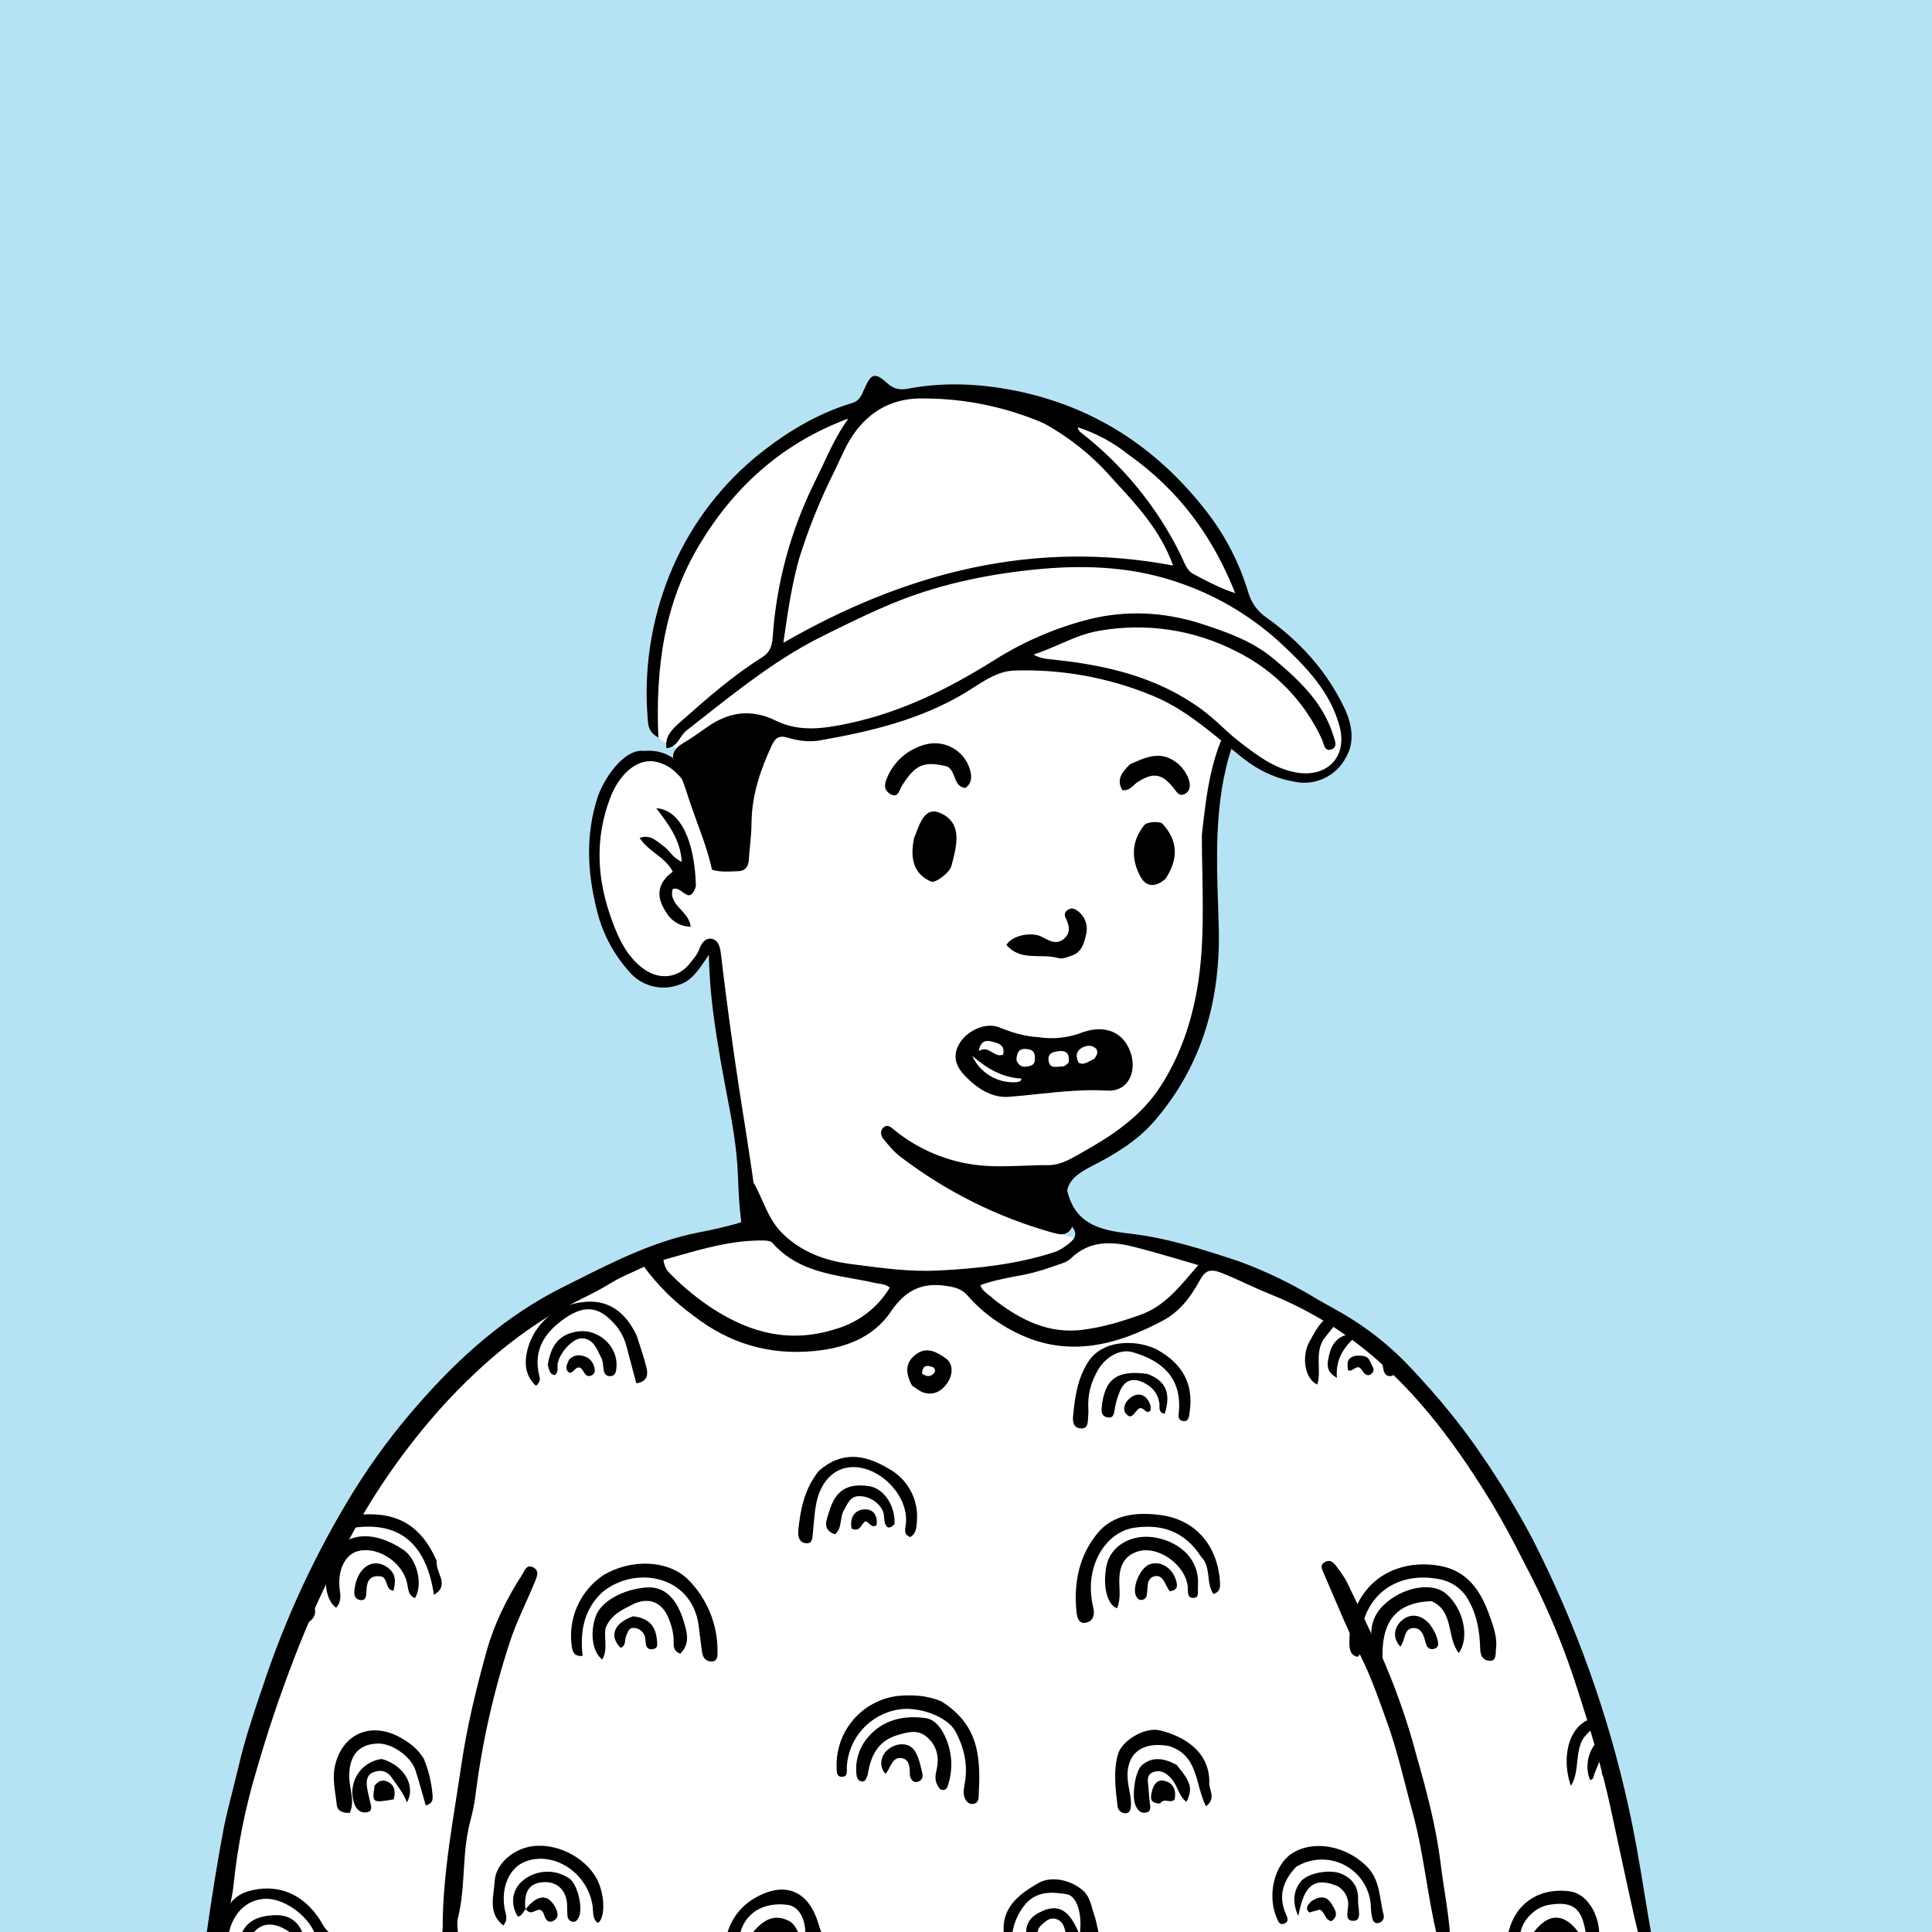
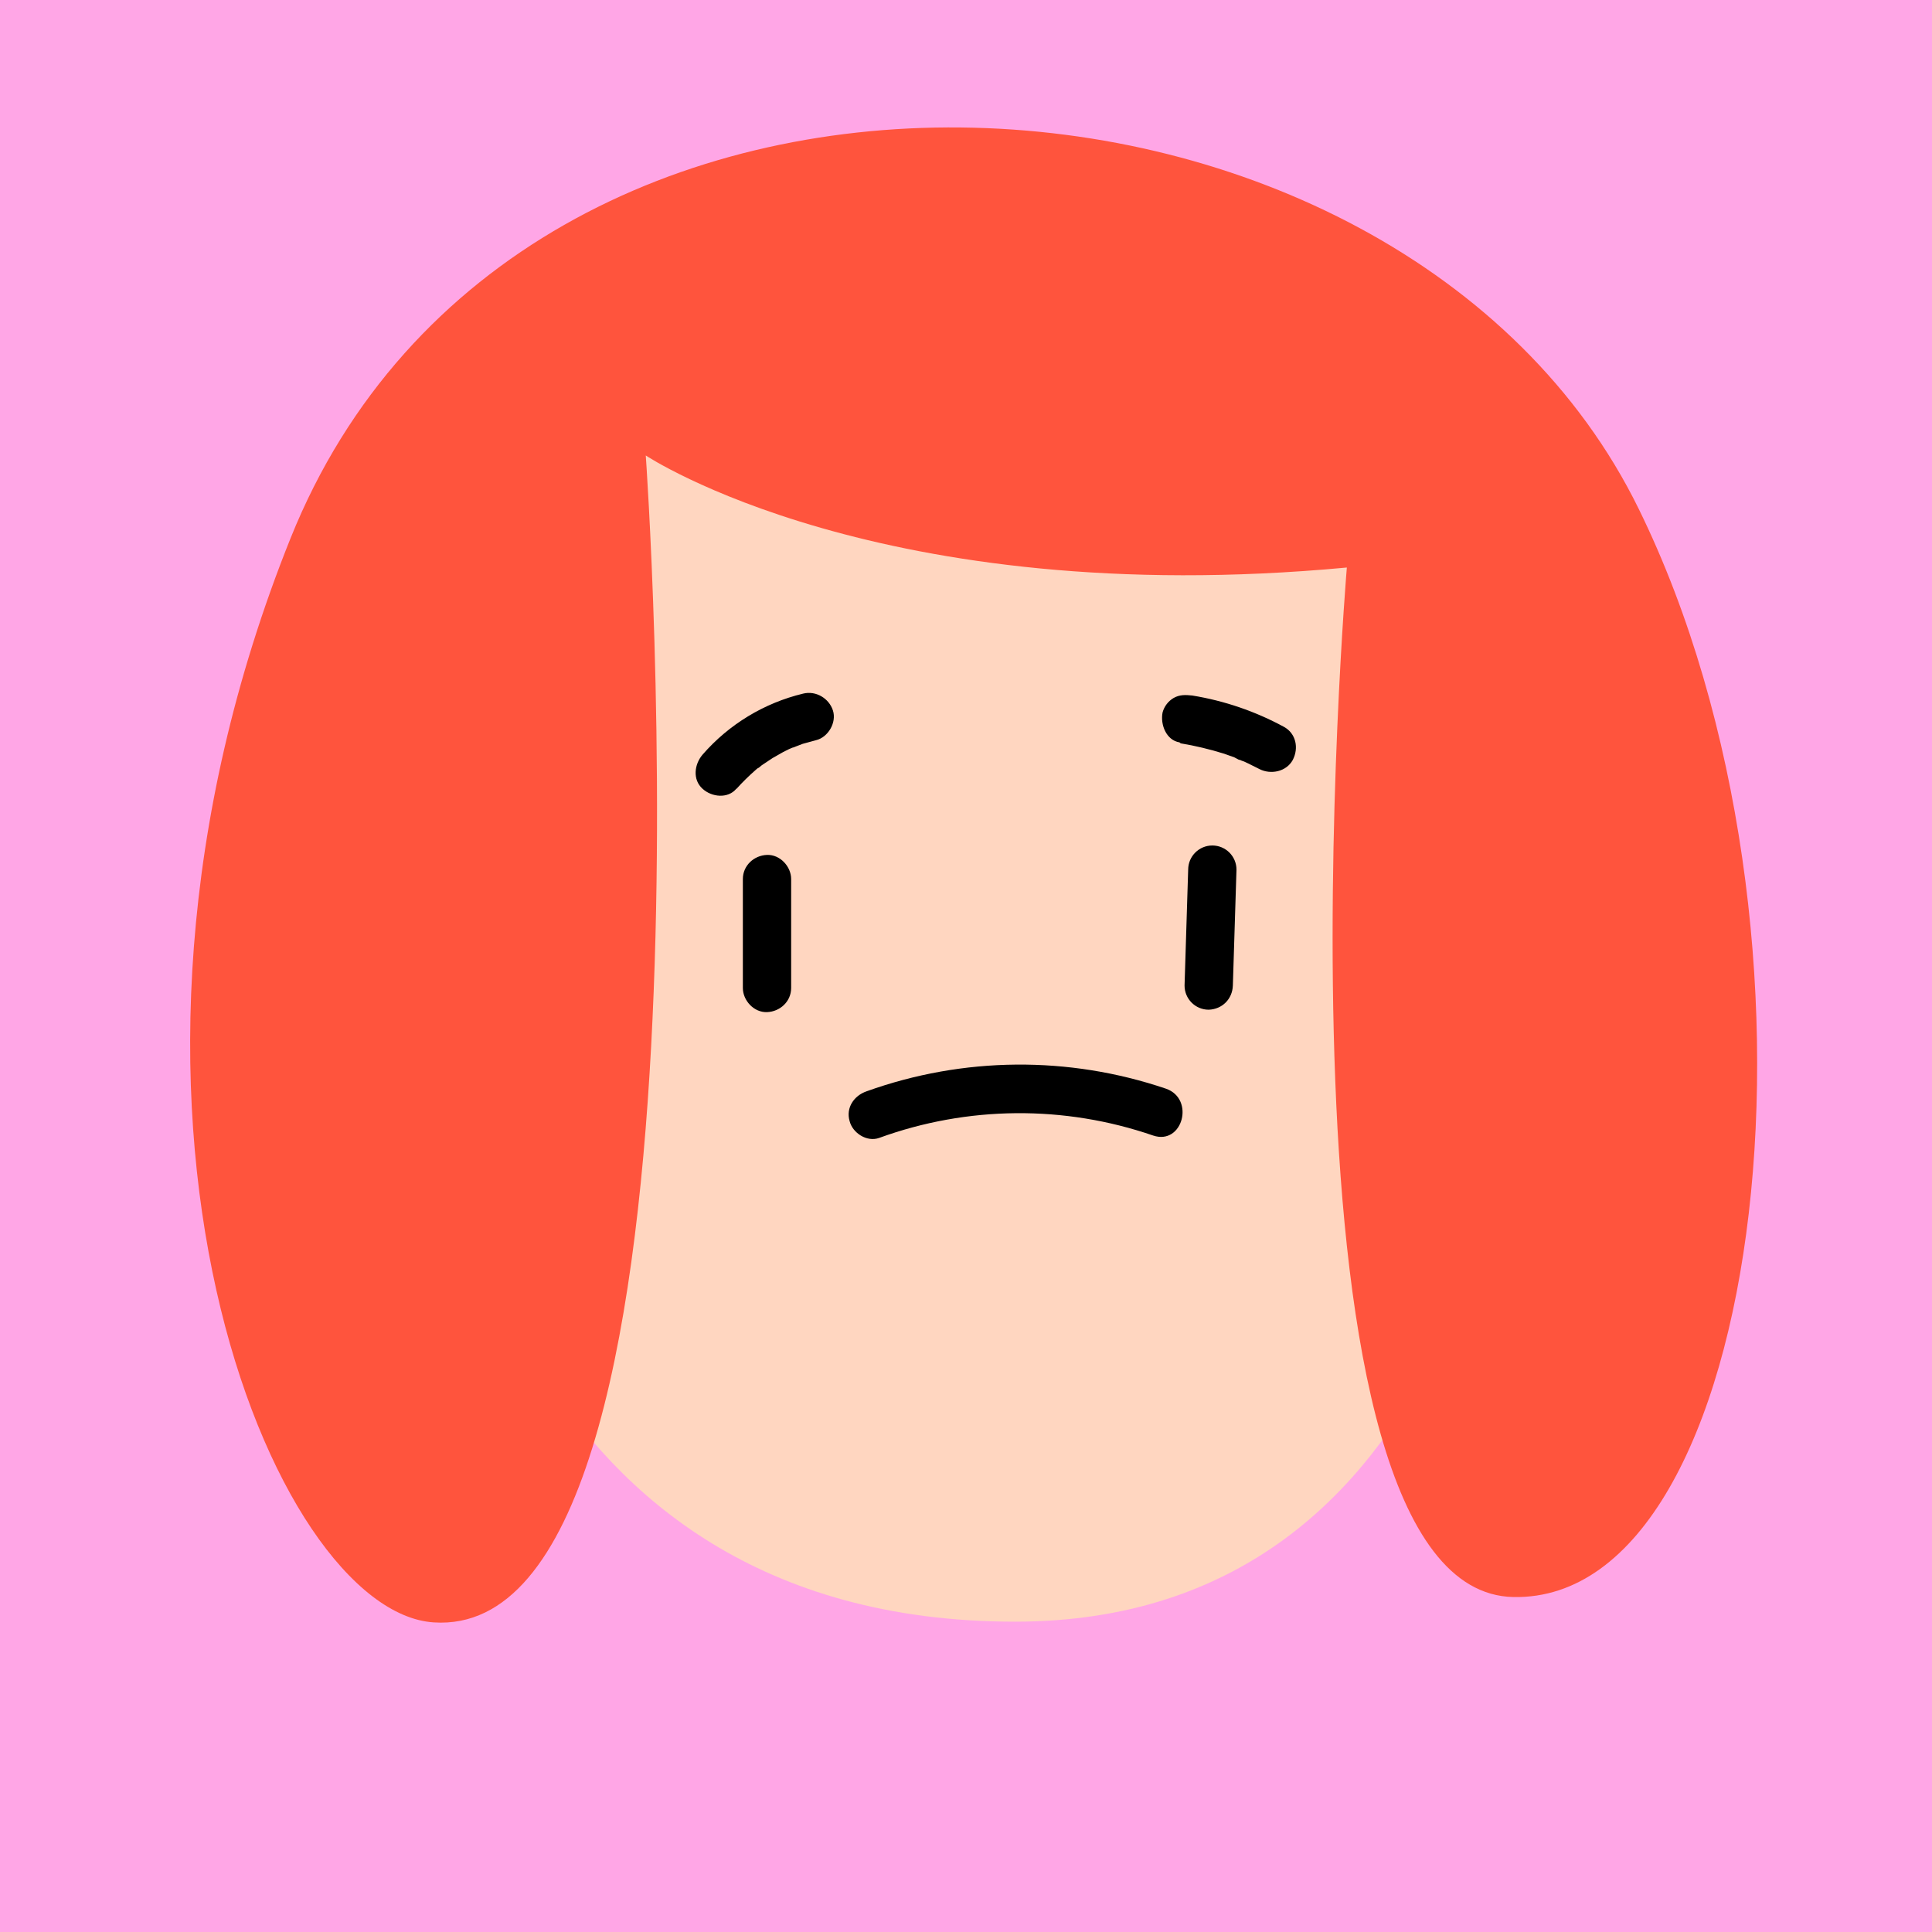
- <svg xmlns="http://www.w3.org/2000/svg" viewBox="0 0 1744 1744" fill="none" shape-rendering="auto">
-   <mask id="viewboxMask">
-     <rect width="1744" height="1744" rx="0" ry="0" x="0" y="0" fill="#fff" />
-   </mask>
-   <g mask="url(#viewboxMask)">
-     <rect fill="#b6e3f4" width="1744" height="1744" x="0" y="0" />
-     <g transform="translate(531 487)">
-       <path d="M554 727.7c-99.2 297-363.8 388.6-503.7 19.8-19.3-50.7 31-69.5 66.2-91.9 24.1-15.3 36.8-28.5 35.3-42.2-7-64.4-36.9-243.8-36.9-243.8l-3-5.8s.7-1.6-2.2 1.2c-3 3-9.9 34.2-37 34.2-24.5 0-49.2-10.9-61-86.3C7.2 285.6 9.6 214 40 201c12.5-5.3 24-7.2 35.2-.8 11.3 6.4-13-22 112-126C268.4 6.4 396.7-3.5 448.5 8 500.3 19.5 552 44.8 574.9 98.5c27.8 65-25.9 114.3-14 262.5-2.2 53.6.8 171.2-146.6 210.6-28 7.5-19.3 48.4 22.7 58.4 67 21 117 72.3 117 97.9" fill="#fff" />
-       <path fill-rule="evenodd" clip-rule="evenodd" d="m554 266.2.1-1.4c4.1-36.4 8.2-71.7 27.1-103.4 6.5 4.4 5.7 10 3.7 15.2-19.9 51.2-18 104.4-16.2 157.6l.4 14c2.1 66.4-14.5 126.8-58.7 177.5-15.4 17.6-35.8 29.8-56.5 40.3-21.4 11-25.9 20.1-19.2 43.6l.8 2.6c1.4 3.9 2.8 7.9-1 11.8-4.5 4.6-9.5 3.3-14.8 1.8l-.6-.1a406.4 406.4 0 0 1-137-68.3c-6-4.4-10.8-10.3-15.5-16.1l-.3-.4c-2.5-3-3-7.8.5-10.4 3.3-2.5 5.8-.5 8.7 1.8l1 .9a145.5 145.5 0 0 0 76.3 31.7c13.4 1.4 26.6.9 40 .4 7.4-.3 14.8-.6 22.3-.5 10.2 0 18.7-4.7 26.7-9.2l2.8-1.6c27.8-15.5 54.3-32.8 72.2-60.7 16.1-25 25.9-52.2 31.6-80.9 7.2-36.1 6.6-72.7 6-109.8-.3-12-.5-24.2-.5-36.4ZM50.6 190.8c21.9-1.7 34 11.2 44.3 26.3a140.4 140.4 0 0 1 22.4 61.5c.5 3.7 1 7.6-1.2 11.3-4.5.6-4.9-3-5-5.6-.5-20.7-9.7-38.7-18.9-56.1-6.6-12.5-16.2-24.6-31.4-27.6-17.2-3.5-33 12-40.8 32.2-14.5 37.6-12 74.6 1.4 111 5.8 15.9 13.1 32.1 27.8 43.2 14.8 11.3 32.7 9.3 43.6-5.7l2-2.5c2-2.6 4-5.1 5-8 2.1-5.8 5.4-11.2 11.3-10.4 6.8 1 8 8.3 8.7 14a3661 3661 0 0 0 22 156.7l5.9 38.8c2.6 17.1 5.6 41.7 3.6 52.1a28 28 0 0 0-.3 2.2c-.4 2.8-.6 5-4.2 5.5-4.9.8-7-2-7.7-6.4-2.3-17-3-23.6-4-49.6-.9-25.2-5.6-50-10.4-74.9l-5-27c-5.2-30.8-10.3-62-10.8-97l-2 3c-7.6 11.3-13.7 20.5-24.5 24a40.5 40.5 0 0 1-46.1-12.5 127.8 127.8 0 0 1-28.8-55.8c-8.4-34-9.9-67.1.9-100.6 5.2-16.1 23.7-44.7 42.2-42Zm34.6 127.5c4.4 3.2 8.4 6 12-5.4-1.1-42.2-14.7-69.2-35.8-70.3 11.2 14.6 22 28.8 23 48.5a32.3 32.3 0 0 1-10.7-8.8c-2-2.2-4-4.4-6.5-6l-3-2.4c-4.8-3.6-9.7-7.4-17.8-4.5 3.8 5.8 9 10 14.3 14 6 4.7 12 9.3 15.6 16.5-10.6 7.7-15.2 17.7-9.7 29.9 4.8 10.5 11.9 19.2 25.9 19.8-.6-6.3-4.7-10.9-8.8-15.4-5-5.4-9.7-10.6-7.5-18.6 3.2-1.5 6.2.7 9 2.7Z" fill="#000" />
+ <svg xmlns="http://www.w3.org/2000/svg" viewBox="0 0 80 80" fill="none" shape-rendering="auto" aria-hidden="true">
+   <defs>
+     <g id="mood-sad-664f3729">
+       <path d="M2.68 5.91q.36-.4.77-.76l.09-.08.04-.03c-.12.09 0 0 .02 0l.12-.1.45-.3.44-.25.24-.12.14-.06c.03 0 .16-.07.02 0l.05-.02.1-.04.26-.1.55-.15c.5-.12.86-.73.7-1.23s-.7-.83-1.23-.7A8 8 0 0 0 1.27 4.5c-.34.4-.42 1.03 0 1.41.38.35 1.05.42 1.4 0m18.4-1.88q.9.15 1.8.43l.42.15.19.1h.06q.15.07-.06-.02c.02.04.2.08.23.1l.17.08.46.23c.46.23 1.1.11 1.37-.38.26-.5.13-1.1-.36-1.37a12 12 0 0 0-3.8-1.3c-.28-.03-.52-.04-.77.1a1 1 0 0 0-.46.6c-.1.5.15 1.15.7 1.24zM8.58 20.37a17 17 0 0 1 11.35-.1c1.22.41 1.74-1.52.53-1.94a18.8 18.8 0 0 0-12.4.11c-.52.18-.86.68-.7 1.23.12.49.71.88 1.22.7" fill="black" />
    </g>
-     <g transform="translate(178 1057)">
-       <path d="M1308 692 16 688.7S53.7 481.5 111.3 360C237.7 93.7 491.2 44.3 513.3 56.7c32 18 62.4 40.7 152 40.7 91.4 0 149.3-39.5 149.3-39.5s135.8 32.3 201.4 69.5c83.4 47.4 177.7 187 221 295.9 46.2 115.6 71 268.7 71 268.7Z" fill="#fff" />
-       <g fill="#000">
-         <path d="M728.6 692c-4.3-25.7 12-38.5 31-49.3 10.9-6.2 27.6-3.2 39 6 7.7 6 8.4 15.2 11.3 23.4 1.7 4.7 2.4 9.8 3.6 14.7 6.4 3 13.7-.6 20.2 4.4a455 455 0 0 1-49.2-.2c-1.3-7.2-2.2-13.2-8.8-15.6-6.1-2.1-10.4 2.2-14.3 6-2.9 2.7-3.1 6.7-3.3 10.6-3.2 0-6.3-.3-9.4-1-2-12.7 5.2-19 14.4-23 18.2-8 26.4 4.7 33.5 21.6 2.8-18.8-2.6-35.2-11.6-36.7-12.8-2-25.8-3.2-36.6 8a54.2 54.2 0 0 0-13.1 31h-6.7ZM1182.7 692c4.9-29.4 27.1-45.5 56.5-41.7 14.7 2 26.7 19.7 26.5 40.6a25 25 0 0 1-11.8.3c-3.2-25.6-11.3-32.4-33.8-28.7-14 2.3-26.6 16.8-25.8 29.5h-11.6ZM477.6 692a53 53 0 0 1 24.2-34.7c27.4-16.8 50-8.6 59 22.3 1 3.6 2.5 7.1 4.1 11.6-5.2.8-10.6.8-15.9 0 .6-15.7-5.5-27.3-16.1-28.7-19.8-2.7-39.5 5.7-43.6 29.5h-11.7ZM107.4 692c-4.3-17.2-27.2-35.2-45.3-35-17.4.4-30.5 13-34.2 34-2.1 1-4 1-6.9 1 .4-23 9.3-37.2 25.2-41.8 24.3-7 46.6.9 62 22 5.5 7.3 8.1 17.8 20.4 19-6.3.8-13.2.8-21.2.8Z" />
-         <path d="M498 692c12.7-17.4 23.2-21.3 35.8-15.2 6.1 3 7.4 8.8 11 14.3-15 .9-30.3.9-46.8.9ZM1203.1 692c15.3-23.6 31.4-24 46.6-.8-14.9.8-30.1.8-46.6.8ZM38.8 692c4.6-15.7 17.4-19.8 32-20.2 12.6-.2 21.4 5.9 25.4 19.2-2 1-3.9 1-7.3.3-17.6-15-32.3-14.6-41 .7h-9ZM671.6 478.7c35.7 22.3 35.5 53.2 33.8 86.4-.1 3.3-1.5 5.9-5 6.3-3.4.3-5.7-1.6-7.1-4.4-2-4-1.5-8.2-.7-12.5 3.5-17.5 0-33.8-8.5-49.2-7.2-12.6-32.2-22.1-50.7-19.2a55.6 55.6 0 0 0-47 52c-.2 3.5 1.3 8.9-4.4 8.8-5.3 0-4.6-5.1-4.8-8.8a62.8 62.8 0 0 1 56.2-64.3c12.7-1 25.3-.4 38.2 4.9ZM906.3 348.4c-14.8-23-35.3-30-60.6-26.3-20.7 3-37.3 24-38.9 50-.4 7.6.4 15.3 2.2 22.7 1.5 6.1-.6 12-6.9 13-6.8 1.2-7.9-5.4-8.4-10.3-2.6-26 2.6-50.8 19.2-70.7 14-16.8 35-18.9 55.8-16.3 31 3.7 52 26 54.5 59.7.3 4.6.8 9.5-5.8 11.7-7-9.8-1.8-23.7-11-33.5ZM365.6 380.4c-17.1 16-20 36.2-17.7 57.4-8.2.6-8.9-4.2-9.7-8.1a66 66 0 0 1 28.6-64.9c24.2-14.5 57.4-14 75.7 3.4a90.8 90.8 0 0 1 27.2 66.4c0 3.9-.2 8.2-5.5 8.2-5 0-7.7-3.5-8.4-8.1-1.2-8-2-16-3.1-24.1-6-46-57.7-54.8-87.1-30.2ZM1172.3 432.6c-.2 5.5-.2 10.3-6.5 9.5-6.5-.9-7.5-6.2-7.7-11.5-.4-15-2.8-29.4-10.3-42.7a37.5 37.5 0 0 0-25.5-19.2c-43.7-8.9-73 19.5-72.1 58.6 0 3.7 1.4 7.7-2.6 11.3-6.9-1.2-7.5-7.4-7.5-12.3-.6-48.8 35.7-77.3 80.7-70 25.6 4.2 37.8 22.6 45.5 44.3 3.4 9.6 7.7 20 6 32ZM561.1 270.8c20.9-18.4 42-14.7 62.6-2.3a49.1 49.1 0 0 1 26 47.5c-.3 5.4-.4 11.1-6 14.5-6.3-2.3-4.6-7-4-11.6 3.4-28.6-30.3-58.8-57.3-50-13.2 4.5-20.7 17-23.5 31-1.8 8.7-2.1 17.7-3.1 26.6-.5 4.1 0 9.9-5.8 9.6-6-.3-8-5.3-7.4-11.2 1.8-19.2 5.5-37.8 18.5-54.1ZM204.3 530c4.2 10 7 20.7 8 31.6.5 5 1 9.3-6 11.1-3.1-11-6-21.5-9.3-31.8-4.2-12.7-21.6-24.6-34.3-24-17.3.6-25.9 11.2-25.4 30.8.2 10.4 5.2 20.7.5 31.7-6 .4-11.2-1.4-11.8-7.1-1.2-11.8-4.3-23.4-1.6-35.4 7-30.7 36-41.9 64.9-21.8a49.7 49.7 0 0 1 15 15ZM895.9 217.6c-.6 5-1.3 9.4-6.7 8-4.4-1.2-3.2-5.2-3-8.6 2.7-32.5-18.2-46.6-41.8-53.4-12-3.5-26.1 5.2-32.6 18.6a58.9 58.9 0 0 0-7.4 31.7c.2 3 .1 6-.2 9-.3 4.7-.2 10.2-7 9.5-6-.6-7-5.6-6.6-10.5 1.7-17.2 3.7-33.8 13.6-49.4 13.8-21.8 46.8-20 63.5-10.5 20.9 12 32 29.4 28.2 55.6ZM396.8 148.8c3.2 10.2 6.5 19.4 8.8 28.9 1.7 6.8.2 12.7-9.2 14l-8.8-33.1a48 48 0 0 0-9.7-19.1c-14.3-16.8-27-19.2-45.2-7-18.4 12.5-30 28.7-23.8 52.8.7 2.6.9 5-3 8.7-8.4-7.6-10.4-17.3-8.8-27.6a57.4 57.4 0 0 1 50.4-47.9c21.4-3 38.3 6.8 49.3 30.3ZM876.6 519c-26.6-4.5-40.6 9.8-35.9 36 1 5.9 2.5 11.6 2.2 17.6-.2 3.6-.8 7.4-5.3 7.2a7 7 0 0 1-6.8-6.5c-1.8-15.6-4-31.2.4-46.8 3.4-12.1 24-24.8 37.8-21.5 21 5 45.3 18.8 44.6 47.5-.2 6.6 6.5 14-3 21-9.8-19.2-6.5-46.6-34-54.5ZM357 664.1c-4-30.4-35.2-50.7-61-40.6-14.4 5.7-22 23.3-18.4 43 .8 4.5 3.5 8.9-1.3 14.6-14.2-11.2-8.5-26.6-7.8-39.4.7-16.4 17-30 34.6-32.2 24-3 51.3 12.5 59.7 34.1 5.4 13.8 5 31-1 35.3-4.9-3.4-4.2-8.8-4.8-14.8ZM991.9 628.3c-12 12.8-16.2 26.5-9.1 42.5 1.4 3.2 3 6.9-1.4 8.6-4.5 1.7-5.5-2-7-5.3-8.6-20-2.2-47.4 13.5-57.8 19.6-12.8 48.6-7.2 67.3 10.9 13 12.6 11.8 29.2 15.8 44.4a6 6 0 0 1-5.3 7.4c-3.8.4-4.7-3.2-5.3-6-.8-3.7-.8-7.6-1.1-11.4a44.2 44.2 0 0 0-67.4-33.3Z" />
-         <path d="M605.3 545.1c-1.4 3.2-1.9 6.2-5.2 6-3.6-.4-4.6-3.3-5-6.4a43.8 43.8 0 0 1 10.1-33.1C618.6 495.4 638 491 658 494c9 1.4 14.8 10.8 18 18.5a60 60 0 0 1 2 41.2c-.8 2.5-1.4 5-4.6 5.1-3.1.1-4-2.3-5.3-4.6-2.4-4.4-1.8-8.6-.7-13.4 2.5-10.9.8-21-7.9-29.1-8.5-8-17.6-5.3-27.2-2.5-17.5 5.2-24.3 18.1-27 35.8ZM368.6 412.8c-1.5 10 2.3 19.5-3 28.2-8.8-6.7-11.2-23.8-6-38.5 4.8-14.4 25.6-25 45.9-26.5 16.6-1.2 27.4 10.2 33.5 30 3.2 10.3 6.3 20.8-3 29.8-6.5-2.7-5.9-7.3-5.9-11.4 0-8-2.2-15.3-5.3-22.2-6-13.6-18.2-17.6-31.5-11-9.7 5-20 9.4-24.7 21.6ZM1114 388.4c-34 1-45.5 21.3-43.9 53.5a34.6 34.6 0 0 1-3.2-45.5c15.7-19.3 45.8-26.8 60.2-15 15.6 12.9 22 39.7 11.7 53.7-11.2-14.2-4-37.8-24.7-46.8ZM903.5 374.3c-.8 4.9 1.8 11.2-4.5 11.1-5.8 0-4.4-6.1-4.8-10.1-2-19.1-25.3-36.6-43.7-32.2-11.6 2.9-17.2 11.2-18 23-.7 9.6 1.9 19.4-2.2 28.7-9.3-3.6-13.2-21-9.3-39.1 3.6-16.7 21.4-28 42.4-25 19.3 2.8 41.6 16.6 40 43.6ZM129 380.3c.7 5.9-.2 10.3-3.6 14-11.7-8.4-12.4-34.2-1.4-50.3 12.3-18.2 36.5-19 61.9-2.2 12.4 8.3 18.3 31.3 10.7 43.8-6.7-2.7-6-9.4-7.4-14.7-4.5-17.4-24.7-31.2-42-28.2-13.6 2.2-21.5 18-18.2 37.6Z" />
-         <path d="M216.1 352c-.2 6.2 2.4 10.8 3.9 15.6 1.6 5.6 1.2 10.6-6.3 15-7-46.8-32-68.7-79-59.4-.6-9.3 4.3-12.2 9.6-12.7 31.1-3.1 56.2 5.3 71.8 41.4ZM884 536c13.3 15.8 14.8 21.7 9 33.5-7.2-5.3-7.9-14.7-13.6-20.9-4.8-5.3-9.6-8.3-16.4-5.9-6.4 2.4-4.8 8.2-4.4 13.2l1.2 13.9c.4 3.7 2 8.3-3.3 9.4-4.7 1-7.8-2.3-9.5-6.6-3.6-8.5-.3-31 5.8-36.2 9.7-8.2 20.2-6.2 31.3-.3ZM296.5 666.4c-2.4 2.1-3 6.3-7.1 6.6-6.8-10.9-5.3-23.4 3.6-31.6a34.9 34.9 0 0 1 43.1-2.6c7.4 5.4 12.4 27 8.3 35-1.3 2.2-2.5 4.6-5.7 3.9-2.8-.6-4.2-2.7-4.5-5.5-.2-3.3-.2-6.8-.3-10.2-.7-12.7-9.1-20.7-21-20-12.6.6-18.1 8-16.7 23.6l.3.8ZM629.5 318.8c-5.2 5.3-7.8 3.2-9-2.3-.7-3.3-.2-7-1.7-9.9a23.8 23.8 0 0 0-20.2-13c-9.3-.6-11.3 6.8-15 13-3.8 6.6-1 15.4-7.8 21.4-12.6-4.2-7.2-14-5.2-20.8 5.6-19.2 16.8-25.6 36.2-22.6 13 2.1 23.5 17.4 22.7 34.2ZM166.6 530.8c20 5.6 31.2 24.2 22.7 39.2-3.3-9-9-15.4-13.7-22.4-4.4-6.4-10.6-7.3-16.8-4.7-6 2.4-6.3 8.5-5.4 14.2.7 4.2 1.9 8.3 2.7 12.4.8 3.7 2.6 8.5-2.8 9.4-4.7.9-8.8-1.3-11-6.5a30.3 30.3 0 0 1 24.3-41.6ZM316.5 174.9c2.7-16.6 9.6-27.5 27-30 18.4-2.6 36.2 12.9 35 31.7-.3 4-.4 8.3-5.5 8.6-5 .3-6-3.6-6.4-7.8-.3-2.9-.4-6.1-1.8-8.6-4-7.7-6.8-17.5-17.7-17.7-8-.2-19.9 13-21.6 22.5-.7 3.5 1 7.7-2.6 10.7-5-.6-5.2-4.9-6.4-9.4ZM1029.6 645.7c-26.6-11.3-31.4 7.2-35.7 26.8-5.2-11.7-4.7-22 2-30.7 6.2-8.2 26.4-11.7 36.6-7.5 10.5 4.3 16 12.4 15.4 23.8-.4 6.6 4.2 18.4-3.8 18.8-9.8.6-4.1-11.1-5.2-17.3-1-6-3.8-10.2-9.3-14ZM857.7 183.2c16.8 6.2 21.5 17.5 15.7 36-6.4-1-4.3-6.5-4.9-10-1.7-9.3-7-14.9-15.2-18.6-9.7-4.3-16.5-1-20.4 8.3-2.3 5.4-3.9 11.1-4.8 17-.6 4.6-1.8 7.6-6.8 6.5-4.4-1-5.3-4.4-4.8-8.9 2.6-25.7 13.5-34 41.2-30.3ZM1016.5 152.4c-7.8 13.1-1.4 27.4-5.4 40.4-11.3-5-14.5-25-7.1-38.7 11.7-21.4 15.7-24.4 25.4-18l-13 16.3ZM643.4 546.3c-.2-7 0-14.6-6.7-16.1-9.7-2.1-10.5 9-15.4 14-6-6.4-4.7-16.4 2.4-22 8.3-6.7 19.7-6.3 24.5 2 3.4 5.7 4.7 12.6 6.3 19.1.7 2.8.4 6.3-3 7.7-3.7 1.5-6.5.4-8-4.7ZM877.8 379.4a82.1 82.1 0 0 1-4.6-8.3c-2-3.6-4.7-6.3-9-5.2-3.6.8-5.6 3.6-6.1 7.3-.4 3.3-.4 6.7-1 10a4.8 4.8 0 0 1-4.2 4c-3 .5-4.6-1.6-5.6-4-3.3-7.8 3.9-24.5 12-27.9 9-3.8 20 2 23.8 12.8 1.6 4.8 3.4 10.3-5.3 11.3ZM393.4 402c14.4 1.7 20.7 8.7 21.7 22.5.3 3.1.7 6.2-3.2 7-4 1-6.5-.7-7-5-.3-2.5-.2-5.3-1.2-7.5-1.8-4-5.8-6.6-10.1-6.5-4.2 0-4.9 4-6.3 7.1-1.7 3.6.1 8.9-5 10.9-10.6-10.3-6.4-22.3 11-28.4ZM1248.8 517.4c-4.6 12.5-1.5 25.9-8.8 37.7-10-29.2.2-61 25.8-61.8-2.5 10.2-13.8 13.7-17 24ZM1112.4 408.9c3.6 4.9 6 9.3 7.2 14.3 1 3.6 1.3 7-3.1 8.2-4 1-6.4-1.1-7.4-5-1.7-6.2-3.4-13.7-10.9-13.8-9.3 0-7.3 10.8-12.1 16.8-7.5-8.1-5.3-17 .2-22.6 7.7-7.6 17.5-7.2 26.1 2ZM166.8 366.2c-10.8-2-13.7 3.8-14 12.6-.3 4 .2 9.8-6.2 8.4-5-1-5.2-5.7-4.5-10.3 2.7-19.5 17.1-28.5 30.1-18.7 7.4 5.5 7 12.5 5 20.8-7.7-1.2-4.6-10-10.4-12.8ZM1045.8 147c.8.9 1.2 1.5 1 1.6-11 9.6-19.4 20.6-18 38.1-11-5.9-8.4-13.9-7.1-20 2.5-12.2 10-20 24-19.7ZM1261.2 544.3c-.8 3-1 5.2-3.8 5.4-5.5-11.7-1.3-29.4 8.5-35.8 2.7-1.8 5.5-2 7.8.9 2.2 2.7 2 5.6-.5 7.9-6.5 5.4-8.4 13.4-12 21.6Z" />
-         <path d="M869.2 571c-10.7 0-8.3-7-7-12.4 1.4-5.2 5.2-9.7 11.1-8 8.4 2.2 10.5 8.7 9.1 16.5-3.5 4.7-9.6-2-13.2 4ZM296.4 666.5c10.5-13.2 19.8-14.2 26.5-2.5 2.4 4.3 4.2 9.6-.7 12.5-5.8 3.6-8-1.4-9.5-6.3-.4-1-1.5-2-2.1-2.8-4.5-2.3-8.6 5.4-13.5-.4-.6-.6-.6-.5-.7-.5ZM160 555c4.5-5.8 9.5-5.7 13.9-2.5 5 3.6 5 9.2 3.4 14.8-19.4 3.2-19.4 3.2-17.2-12.2ZM1005.4 659.5c7.2-4.8 13.6-5.7 18.3 1.7 3.1 5 7.6 10.9.2 16-6.2-1-5.4-7.9-10.6-10.4l-9.5 2.6c-4-4-1.2-6.6 1.6-9.9ZM335.8 170.2c5-4.8 10-4.4 14.7-2.5 5 2 7.7 6.4 8.4 11.7.3 2.2-.9 4.4-3 5.2-6.5 2.6-6.4-5.2-10.3-7-4.6-1.4-5.4 5.1-9.9 4.5-4.2-3.4-2-7.3.1-12ZM850.1 214.5c-4 2.7-6 10.5-11.2 5.2-4.3-4.5-1.3-11 2.9-14.5 4.7-4 11-5 15.6.5 2 2.7 4.2 6.4 3 10.8-4.3 3.7-5.9-4.2-10.3-2ZM590.7 322.8c-1.8-10.3 3-17 11.9-17.3 8-.3 12 6 10.6 14.4-5.3 3-6.5-3.6-10.3-3.5-3.7 2.7-4.6 10-12.2 6.4ZM1045.4 166.8c6-.1 11.2-.7 13.6 5.7 1.2 3.4 5 6.8 1.3 10.3-4 3.8-7 0-9-3.1-4.3-6.7-7.9 2.4-12.5.2-.5-5.3-2-10.8 6.6-13ZM1082.8 176c0 5.2-1.6 9-6 9.2-4.9.1-5.8-4.4-6.4-8.2-.6-4-3.4-7.8-1.9-13.2 6.8 1.5 11.1 5.4 14.3 12.2ZM95.9 393.3c1.8-3.3 2.6-6.4 6.9-7 2.3 6.2 6.7 12.2.5 18.8-2 2.1-4.8 4.1-7.6 1.8-4.7-4-1-8.4.2-13.6ZM1269 537.6c9.3-7.8 10.2-7.2 14 9.3-4.6-1.5-8.7-.3-12.2 1.2-4-3-3-6.4-1.8-10.5Z" />
-       </g>
-       <path fill-rule="evenodd" clip-rule="evenodd" d="M1301.7 692c-6.3-26-11.8-51.9-17.4-77.9l-8.4-39c-8-36.6-18.6-72.3-30.1-107.6a677 677 0 0 0-42.2-102.8l-7.1-13.7a804.1 804.1 0 0 0-27.6-50.7c-27.6-45.3-58.4-88.3-97.4-124a336.4 336.4 0 0 0-102.8-65c-7-2.8-13.9-6-20.8-9.1-8-3.7-15.9-7.3-24.1-10.5-10.6-4-14.4-.7-18.9 7.3-8 14.7-18 28-33 36-40.4 21.6-82.6 33.2-127 13.6-18.3-8.1-35.3-20-48.8-35.4-6-7-12.2-8.3-20.5-9.5-22-3.3-36.8 4.7-49.3 23.1C610 151 584 160 556.6 162.6c-39.9 3.8-76-6.6-108.4-31.8a203.6 203.6 0 0 1-44.8-44.3l-9.7 4.5c-7 3.1-13.7 6.2-20 10-9.6 6-19.7 11-29.8 16-11.6 6-23.2 11.7-34.1 18.9-32 20.8-60 45.8-85.8 73.7a604 604 0 0 0-86.7 122.8 867.4 867.4 0 0 0-50 108.1 1213.2 1213.2 0 0 0-34.2 102 560 560 0 0 0-20.3 102.2c-.6 6.8-2.1 13.6-3.7 20.4-1.9 8.3-3.8 16.8-4.1 25.8-5.5 1-10.7 1-17 1 4.6-32.9 9.8-66 16-98.8 2.4-12 5.4-23.7 8.4-35.4l5.3-21.5c5.2-22.6 12.7-44.6 20-66.6l.1-.1.9-2.6a835.3 835.3 0 0 1 83.3-179c17-27.2 36.2-53 57.3-77 37.5-43 79.4-80.3 130.6-105.9l10.8-5.4c36.1-18.2 72.3-36.4 112.5-44.2 11-2.1 22.2-4.6 33-7.6 12.8-3.5 15.2-9.1 10.4-21.1l-1-2.2c-.7-1.6-1.5-3.3-1.7-5v-.4c-.6-3.6-1.3-7.8 3.8-8.9 4.3-1 5.5 1.6 7 5l.6 1.1c1.6 3.2 3 6.5 4.5 9.7 4.8 10.8 9.6 21.7 18.7 30.6 17 16.6 38 24.2 59.9 27.2l5.3.7c25 3.3 50 6.7 75.4 5.4 35.4-1.8 70.4-5.5 104.3-16.5 5.2-1.7 9.8-4.8 14.1-8.3 7-5.8 6.5-10.6.5-16.8-9-9.2-11-20.6-10.4-32.6 4-1.5 7.1-.5 7.7 1.8 7 30.4 29.7 36 56 39 34 3.8 66.4 14.3 98.9 25a399.8 399.8 0 0 1 71.4 34.6l18.7 10.5a271.8 271.8 0 0 1 67.1 53.2c22.8 24.3 44.1 50 62.7 77.6a762 762 0 0 1 45.1 74.5 1005 1005 0 0 1 86.8 242c5.7 25.4 10 51.3 14.3 77.5 2.2 13.2 4.3 26.4 6.7 39.7-3.2.9-6.7.9-11.3.9ZM575.3 143a84 84 0 0 0 49.9-37.7c-2.9-2.4-6-3-9.2-3.5l-3-.5c-6.5-1.5-13.2-2.7-19.9-3.9-27-4.8-54.1-9.7-74.2-32.8-1.4-1.5-4.7-1.7-7.1-1.8-27.6-.5-53.6 6.9-79.6 14.3l-11.3 3.2c.8 5.6 2.6 9 5.8 12.2 12 12.3 25.3 23.2 39.7 32.5 33 21 68.2 30.7 108.9 18Zm224.8.3c-31.6 4.3-57.3-9-81.2-27.6-1.6-1.7-3.3-3-5-4.2-3-2.4-5.7-4.5-6.9-8.4 10.1-3.8 20.7-5.8 31.2-7.9a178 178 0 0 0 33.2-8.6l5.3-1.8c4.4-1.4 8.8-2.8 11.9-5.8 16.8-16.2 36.3-15.6 56.5-10.6 13 3.3 26 7 39.6 11l19 5.6-5.6 6.5c-14.2 16.6-26.7 31.3-47 38.5-16.8 6-33.4 11-51 13.3Z" fill="#000" />
-       <path d="M1119.6 692c-9.1-36.9-12.1-74.7-22-111.2-7.7-28.1-13.9-56.8-23.8-84-7-19.4-13.7-39-23-57.8-12.7-25-23.1-51.2-34.4-77-1.3-3-2.9-6.3 1.3-8.8 4.3-2.6 7.4-.5 9.8 2.6 3.8 5 7.8 10.2 10.6 15.9 10 20.4 19.4 41.1 29.1 61.6A612.7 612.7 0 0 1 1101 529c9 31.6 17.5 63.6 21.5 96.6 2.6 21.4 7 42.7 8.6 65.4-3.3 1-6.8 1-11.4 1ZM221.2 692c-.6-3 .4-5.8.4-8.7 0-49.6 9.7-98 16.8-146.7 5.1-35 13.4-69 22.8-102.9 6.8-24.4 18-47.5 32-69 2.3-3.6 4-10 10-6.9 6.3 3.2 3.3 9 1.4 13.6-7.2 17.6-16 34.7-22 52.7a740.8 740.8 0 0 0-31.3 138.7c-1 8.5-2.8 16.8-5 25-7.5 28.5-3.8 58.4-11 87-1.2 4.7.2 10.1.2 16.2-4.5 1-8.9 1-14.3 1Z" fill="#000" />
-       <path fill-rule="evenodd" clip-rule="evenodd" d="M648.9 165.5c-9 6.6-10.5 15.7-3.6 28.3l4 2.7c2.3 1.5 4.3 3 6.5 3.6 9.5 3 17-2 21.6-9.1 4.7-7 5.5-16.9-1.9-22-7.3-5.1-16.6-10.9-26.6-3.5Zm5.4 17.4Zm0 0c3.8 2.8 7.6 3.4 10.9-.5a3.4 3.4 0 0 0-1.2-5.3c-4.4-1.6-9.2-2.6-9.7 5.8Z" fill="#000" />
+     <g id="hair-roundBob-664f3729">
+       <path d="M22.96 15.91s9.68 6.45 29.03 4.64c0 0-3.58 42.43 6.9 42.63s13.77-27.55 5.19-45.05C54.21-2.03 17.72-4.25 8.25 19.34s-.7 44.46 5.93 44.89c12.3.81 8.78-48.32 8.78-48.32" fill="#ff543d" />
    </g>
-     <g transform="translate(266 207)">
-       <path d="M319.4 447.9c-5.2-33.5 7.2-101.6 19.9-129C352 291.7 387 229.5 411 213.5c24-15.9 77.8-40 96-50.3 18.2-10.3 60.4-19.7 89-18.5a312 312 0 0 1 95.3 19.8c30.3 12 73.4 32.5 95.2 57.3 21.9 24.7 25.4 22.7 43.8 52.8 18.4 30.1 21.2 48.8 28.4 59.8 7.3 11 31.8 25.5 51.4 50.6 19.7 25 28.5 28.9 34.7 51.8 6.3 23 7.3 29 2.5 37.3-4.7 8.2-14.9 21.3-27.1 21.3-12.3 0-28 2-46-11.7-18-13.8-34.5-17.2-47.7-33.9-13.2-16.7-26.7-14.6-42.2-30-15.5-15.6-27.7-12-56.4-21.4-28.8-9.4-36 9.6-63.2-3.4-27.1-13-32.6-1.6-51.8 10.5-19.2 12.1-38 24.7-58.5 31.8-20.5 7-67.3 20.9-87 18.4-19.6-2.5-44.3-13-65.6 1.2-21.4 14.2-28.9 18.8-37.2 21.8-8.4 2.9-7.6 2.2-15.5-5-7.9-7-6.1-7.5-13.7-10-7.5-2.6-16-15.7-16-15.7Z" fill="#fff" />
-       <path fill-rule="evenodd" clip-rule="evenodd" d="m353.3 506.3-2.7-7.4a64 64 0 0 0-5.7-13.4c-6.9-11-2.4-17 7.1-22.5 5.8-3.4 11.3-7.3 16.8-11.2l3.3-2.3c19.6-13.8 39.7-17 62.2-6 21.3 10.6 43.7 7.2 66.2 2.4 47.7-10.2 90.2-31.4 131.2-57.1a296.8 296.8 0 0 1 86.3-37c32.8-8 66.5-6.5 99.5 4 23.3 7.5 46.2 15.5 65.1 31 23.2 19.2 45.4 39.7 54.9 69.8l.5 1.6c1.5 4.4 3.4 9.8-2.8 11.5-4.5 1.2-5.7-2.7-6.9-6.4-.3-1.2-.7-2.3-1.1-3.2a165.9 165.9 0 0 0-77-79 195.5 195.5 0 0 0-123.9-18.7c-12.5 2-24 7-36.1 12.3-7.5 3.2-15 6.5-23.3 9.2 6.3 3.4 11.5 3.9 16.5 4.4.6 0 1.3 0 2 .2 47.8 5 93.8 15.8 133.5 45a215 215 0 0 1 17.8 15.1c5.1 4.7 10.3 9.5 15.8 13.7l1.5 1.2c15 11.5 30 23 49.4 26.7 28.4 5.3 47.2-13.8 39.8-41.6-8.3-30.9-29.7-53.1-52-74a258.5 258.5 0 0 0-89.5-54.4c-41.9-15.3-85-17.5-128.3-13.6-43.2 4-86 12.4-126.6 28.2-20.5 8-40.4 17.7-60.2 27.4a4282 4282 0 0 1-8 4c-39.8 19.3-74.3 46.5-108.8 73.6l-16.3 12.8c-2.1 1.7-3.7 4-5.3 6.4-2.9 4.3-5.8 8.8-12.6 9.4-1.7-11 5.8-17.7 12-23.2l1.5-1.3c23.1-20.5 46.5-41 72.8-57.5 7-4.4 9-10 9.6-18a371 371 0 0 1 37.9-140.2l7-14.5c6.8-14.7 13.7-29.4 23.4-42.9-58.2 21.7-101.9 60-134 113.2-32.3 53.4-40.2 111.8-37.5 174.8-8.8-5-9.2-10.7-9.6-16.6a285 285 0 0 1 19.6-130 270 270 0 0 1 77-106c26.4-21.7 55-39.5 88-49.4 6.3-1.9 8.4-6.7 10.6-12l.5-1c6-14 9.5-14.8 20.5-4.9 5.5 5 10.7 6.4 18.5 5 32.1-6.1 64.1-4.7 96.3 1.6 71 14.1 127.8 51.1 172 107.4a223.4 223.4 0 0 1 39.2 75.2c2.7 9 8.4 17 16.2 22.3 29.9 21.3 54 47.6 70.1 80.9 7.3 15 10 31.5 1.9 45.2a42.4 42.4 0 0 1-47.2 22c-18-3.2-32.8-10.7-46.6-21.6l-14.7-12c-20.3-16.6-40.6-33.3-65.5-43.6a299.6 299.6 0 0 0-125.6-23c-13.6.5-25.1 7.9-36.4 15.1l-8.2 5.2c-40.5 24.2-85.4 34.8-131.1 42.8-9.7 1.7-19.7.2-29.1-2.6-7.5-2.3-11.1.7-14 7-10.2 22-18 44.7-18.3 69.6 0 7.5-.8 15-1.5 22.6-.4 4-.8 7.8-1 11.7-.5 6.1-3.6 9.6-9.7 9.7l-4.5.2c-6.1.2-12.4.5-19-1.5-3.2-15-8.5-29.4-13.9-44-3.3-9.2-6.6-18.3-9.5-27.8ZM676 175a274.3 274.3 0 0 0-107.7-22.3c-34.8-1-58.8 17.8-72.8 48.1l-7.9 16.8a523 523 0 0 0-32.1 79.2c-6.5 23-10 46-13.7 71.8l-.6 4.6c110.7-63.6 226-93.4 351.7-69.7-11.2-31.4-32.2-54-52.8-76.3l-1.7-1.9A225.9 225.9 0 0 0 676 175Zm30.9 3.7a143.6 143.6 0 0 1 45.8 24.7c46 32.5 76.4 74.6 96.3 125-10.5-3.3-20-8-29.3-12.8L811 311c-4.6-2.2-7.4-8.6-10-14.5l-2-4.3a317.8 317.8 0 0 0-89.7-109.1 6.4 6.4 0 0 1-2.4-4.6Z" fill="#000" />
-     </g>
-     <g transform="translate(791 871)">
-       <g fill-rule="evenodd" clip-rule="evenodd">
-         <path d="M104.5 69.3c5.8 1.4 12 3 10 11.7-4 1.5-6.9-.3-9.8-2.1-3.5-2.1-7-4.2-12.2-1.2 1.5-8.5 5.9-10 11.2-8.6.3 0 .5 0 .8.2Zm93.3 5.8c3.4 3.2 1.2 7-1.4 10-1.3.5-2.5 1.1-3.6 1.7-3.5 1.9-6.4 3.4-10 1.6-3-5.4-2.7-10.4 3-13.7 3.8-2 8.6-2.6 12 .4Zm-24.2 13.2c1.2-7.3-1.2-11.4-9.3-10.4-4.9.7-9.6 1.9-8.8 8.2.7 6.6 5 6.2 9.1 5.8l3.6-.2c1.5.1 3-1.1 5.4-3.4ZM126.3 106l1.5-.3c1.5-.2 3-.5 3.2-3-16.9-.8-30.7-8.7-44.4-20.5a40.8 40.8 0 0 0 39.7 23.8Zm.2-20c2.4 6.8 7.8 6.8 13.3 5 3.8-1.4 3.5-5.4 3.3-8.7-.4-5-3.8-6-8-6.3-6.1-.5-8.2 2.8-8.6 10Z" fill="#fff" />
-         <path d="M186.9 60.6a76.9 76.9 0 0 1-41 4.6c-13.1-.8-24.3-4.5-35.4-9C99.3 52 83.6 58.4 76 69.5c-6.7 10-6 20 3.5 30 10.8 11.5 24.3 20.7 40 19.6 9-.7 18-1.6 27-2.6 20.7-2.1 41.3-4.3 62.4-3 17.5 1 26.1-15.5 21.2-32.7-5.7-19.4-22.6-27.3-43.3-20.1Zm-22.6 17.3c8-1 10.5 3 9.3 10.4-2.4 2.3-4 3.5-5.4 3.4-1 0-2.3 0-3.6.2-4 .4-8.4.8-9.1-5.8-.8-6.3 4-7.5 8.8-8.2Zm-38 28 1.5-.3c1.5-.2 3-.5 3.2-3-16.9-.8-30.7-8.7-44.4-20.5a40.8 40.8 0 0 0 39.7 23.8Zm71.5-30.8c3.4 3.2 1.2 7-1.4 10-1.3.5-2.5 1.1-3.6 1.7-3.5 1.9-6.4 3.4-10 1.6-3-5.4-2.7-10.4 3-13.7 3.8-2 8.6-2.6 12 .4Zm-71.3 10.7c2.4 7 7.8 7 13.3 5 3.8-1.3 3.5-5.3 3.3-8.6-.4-5-3.8-6-8-6.3-6.1-.5-8.2 2.8-8.6 10Zm-22-16.5c5.8 1.4 12 3 10 11.7-4 1.5-6.9-.3-9.8-2.1-3.5-2.1-7-4.2-12.2-1.2 1.5-8.5 5.9-10 11.2-8.6.3 0 .5 0 .8.2Z" fill="#000" />
-       </g>
-     </g>
-     <g transform="translate(653 805)" />
-     <g transform="translate(901 668)">
-       <path d="M7.4 185c5.4-8.7 22.6-12.2 32.1-7.3 6.6 3.4 13 7.6 20 1.7 6.5-5.6 4.6-12.2 1.5-18.7-1.6-3.2-.8-5.7 2.2-7.5 3-1.9 5.5-1.1 8.2.8a20.1 20.1 0 0 1 8 21.5c-1.6 7.3-3.8 16-12.7 19-4 1.4-8.8 3.5-12.3 2.4-15.4-4.7-33.8 3.4-47-12Z" fill="#000" />
-     </g>
-     <g transform="translate(610 680)">
-       <path d="M215.1 76.6c5-12 9-29.4 24.1-22.5 20.7 9.4 13.9 30.7 9.7 47.4-1.6 6.3-14.5 15.9-18.3 14.3-16.3-6.8-19.2-21.7-15.5-39.2ZM442 113.4c-8.6 7.5-17 7.6-22.2-1.5-9-16-8.6-32.8 3.3-47.2 2.5-3 13.8-3.6 16.3-1 14 15 14.6 31.8 2.6 49.7Z" fill="#000" />
-     </g>
-     <g transform="translate(610 680)" />
-     <g transform="translate(774 657)">
-       <path d="M81.4 35C60 29.6 52 33.2 40 52.6c-2.4 4-3.4 11.4-10.6 7-5.6-3.4-5.3-8.8-2.6-14.6a51.4 51.4 0 0 1 38-30.7 33.1 33.1 0 0 1 37.5 26.4c.9 5.3.1 10-4.8 13.6-11.2-1.3-8-14.2-16-19.1ZM246.2 32.8c14-6.2 27-12.4 41.2-1.9 5.1 3.7 9 8.8 11.3 14.7 2 5 2.3 10.7-2.7 13.8-5.7 3.5-8.1-2.1-11-5.6-10.4-12.8-18.4-13.7-32.4-4.6-4 2.6-6.8 8-13.5 7-5.7-9.6-.1-16.3 7-23.4Z" fill="#000" />
-     </g>
-     <g transform="translate(0 559)" />
+     <clipPath id="clip-664f3729">
+       <rect width="80" height="80" rx="0" ry="0" />
+     </clipPath>
+   </defs>
+   <g clip-path="url(#clip-664f3729)">
+     <rect width="80" height="80" fill="#ffa6e6" />
+     <path d="M19.07 30.47s1.57-20.23 21.59-20.23S62.3 30.55 62.3 30.55s9.43-.8 9.43 7.6c0 8.42-9.28 7.13-9.28 7.13S60.9 67.15 42.03 67.15c-21.11 0-23.4-20.8-23.4-20.8s-9 .72-9.93-6.25c-1.08-8.2 10.37-9.64 10.37-9.64" fill="#ffd6c0" />
+     <path d="m64.3 39.49.46-.41.1-.09c.12-.1-.13.1-.02.02l.24-.17q.5-.35 1.06-.62l.26-.12.05-.02.05-.02.58-.21q.6-.18 1.2-.28c.52-.08.85-.76.7-1.23-.18-.56-.67-.8-1.23-.7a9.3 9.3 0 0 0-4.87 2.43c-.38.36-.4 1.06 0 1.4.4.36 1 .4 1.4 0zm-51.8-1.16.14.01c-.27-.02-.11-.01-.04 0l.3.05.52.14.28.09.12.05c.02 0 .22.09.06.02-.14-.1 0-.04.03-.03l.15.06.26.13.47.3.27.22q.47.38.83.83c.33.4 1.07.37 1.41 0 .4-.43.36-.98 0-1.4a7.3 7.3 0 0 0-4.84-2.53c-.52-.06-1.02.5-1 1 .03.59.44.94 1 1m18.3-1.9v4.54c0 .52.46 1.02 1 1s1-.44 1-1V36.4c0-.52-.46-1.02-1-1s-1 .44-1 1M49.2 36l-.15 4.81a1 1 0 0 0 1 1c.56-.02.98-.44 1-1l.15-4.8a1 1 0 0 0-1-1 1 1 0 0 0-1 1" fill="black" />
+     <use transform="translate(27.82 26.75)" href="#mood-sad-664f3729" />
+     <use transform="translate(3.78 2.95)" href="#hair-roundBob-664f3729" />
  </g>
</svg>
